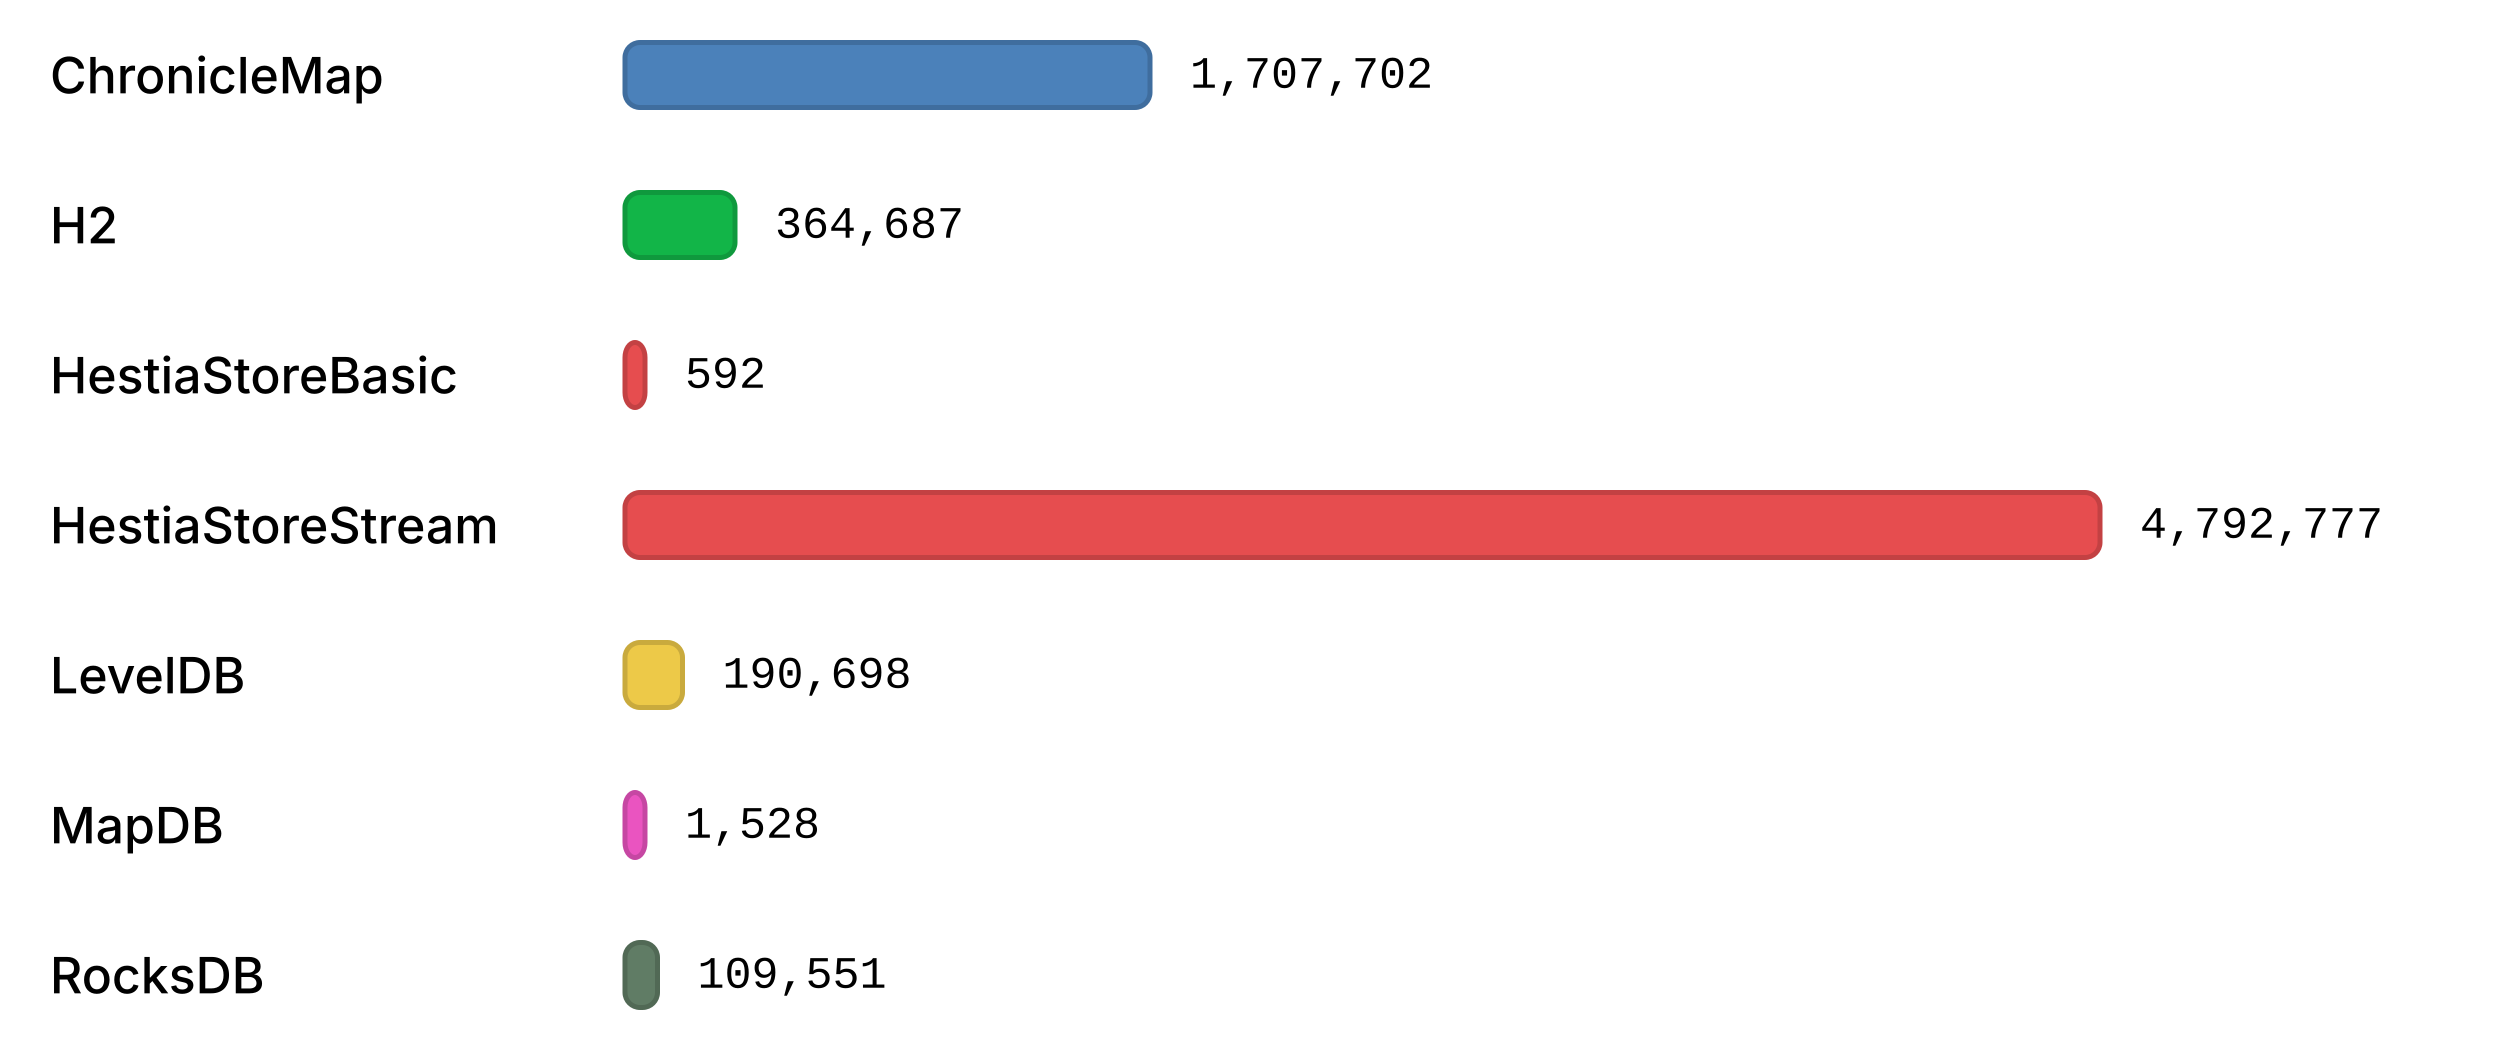
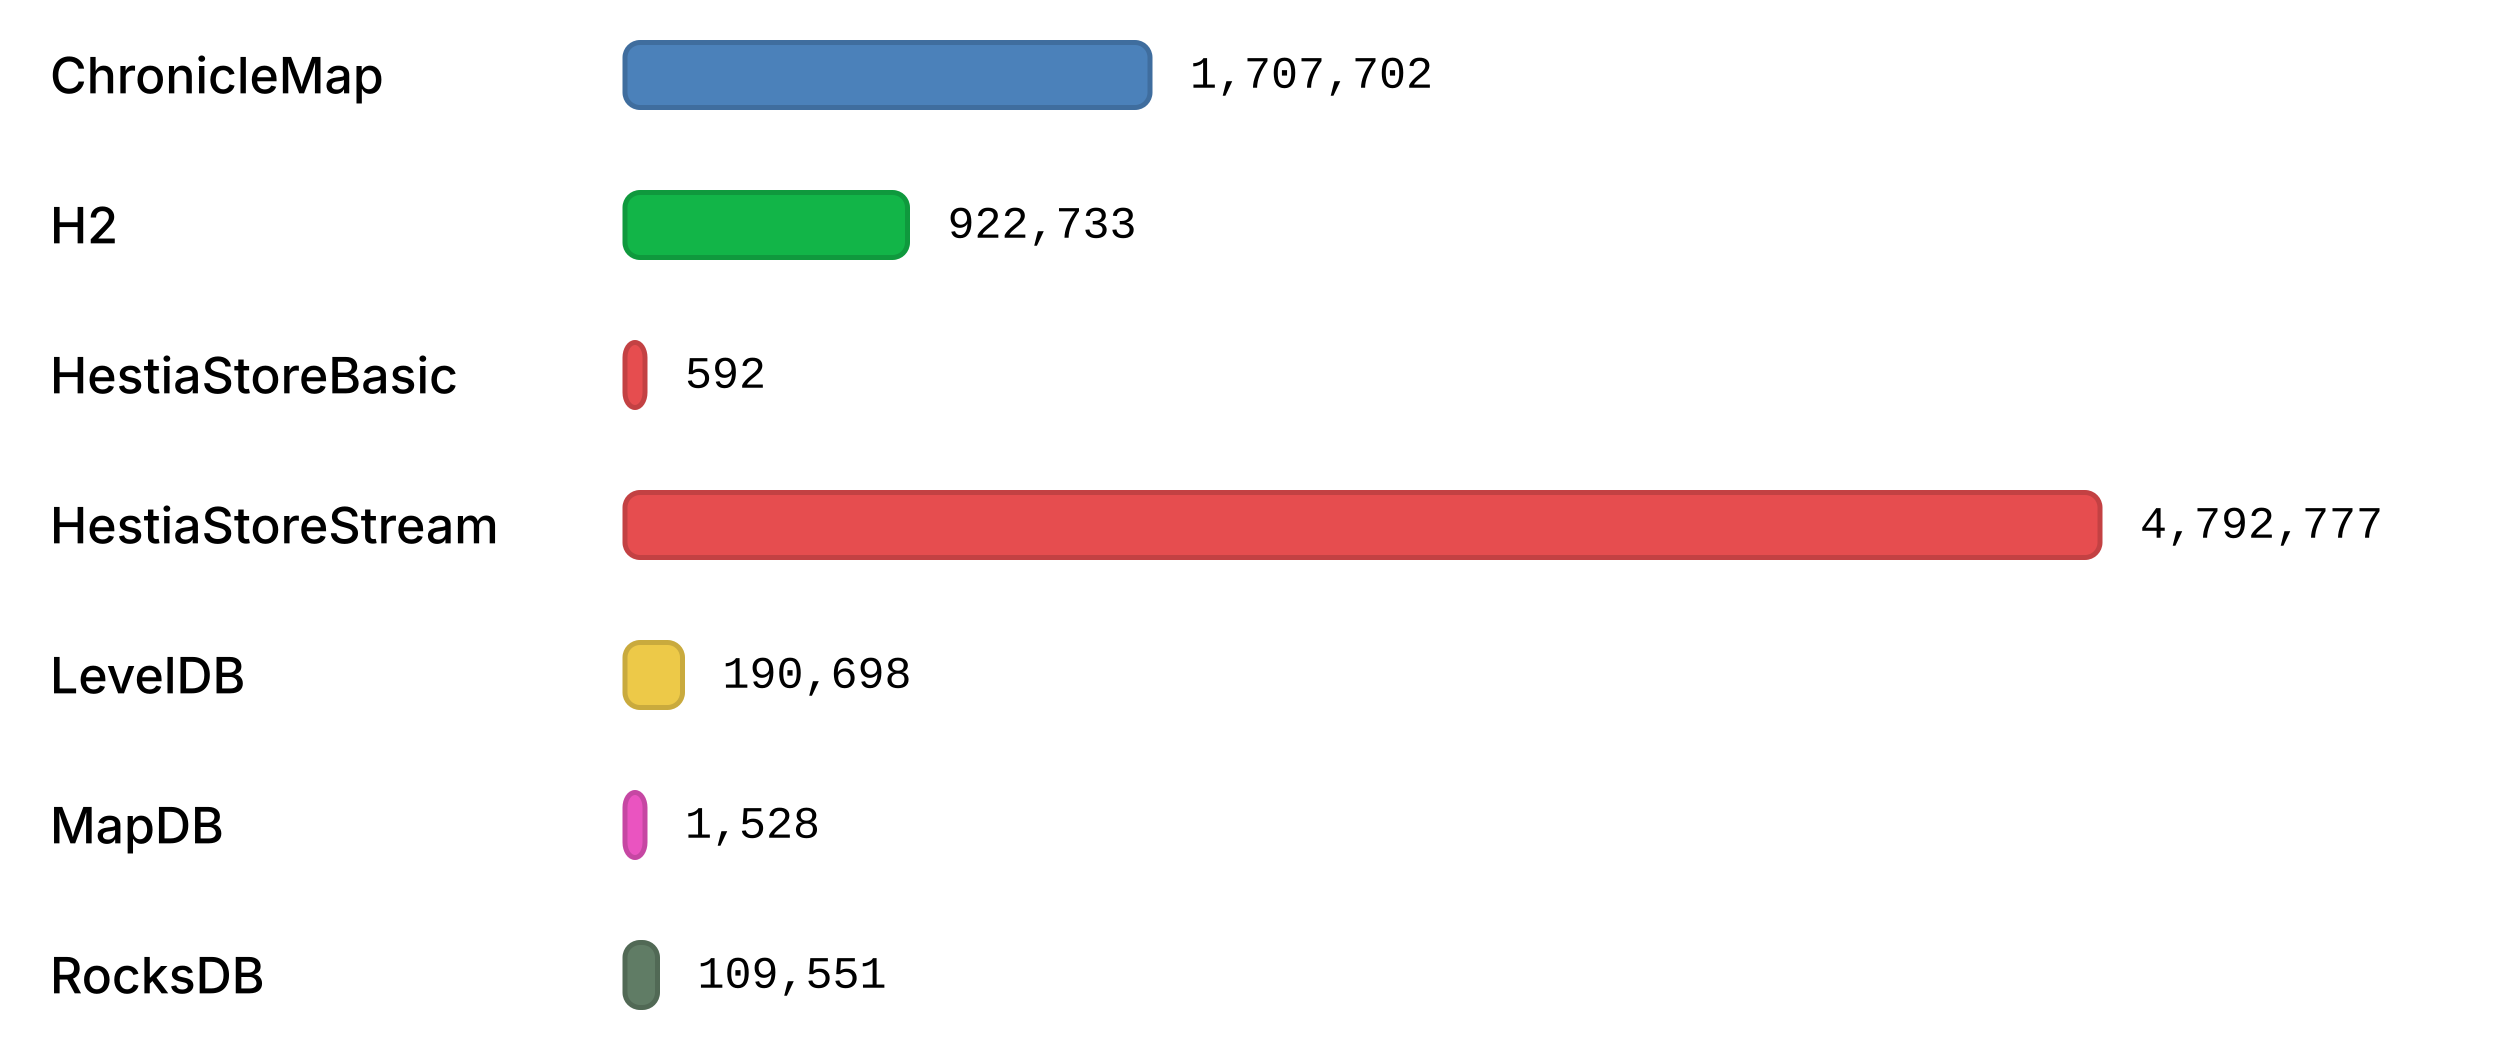
<svg xmlns="http://www.w3.org/2000/svg" width="1000" height="420" viewBox="0 0 1000 420">
  <style>
        text { fill: currentColor; dominant-baseline: middle; }
        .label { font: 500 20px "Inter", "Helvetica Neue", Arial, sans-serif; }
        .value { font: 18px "IBM Plex Mono", "Courier New", monospace; }
    </style>
  <rect x="0" y="10" width="1000" height="40" fill="rgba(255,255,255,0.15)" />
  <text class="label" x="20" y="30">ChronicleMap</text>
  <rect x="250" y="17" width="210" height="26" rx="6" ry="6" fill="#4b81ba" stroke="#3F6D9E" stroke-width="2" />
  <text class="value" x="476" y="30">1,707,702</text>
  <rect x="0" y="70" width="1000" height="40" fill="rgba(255,255,255,0.15)" />
  <text class="label" x="20" y="90">H2</text>
-   <rect x="250" y="77" width="44" height="26" rx="6" ry="6" fill="#12b548" stroke="#0F993D" stroke-width="2" />
-   <text class="value" x="310" y="90">364,687</text>
+   <rect x="250" y="77" width="113" height="26" rx="6" ry="6" fill="#12b548" stroke="#0F993D" stroke-width="2" />
+   <text class="value" x="379" y="90">922,733</text>
  <rect x="0" y="130" width="1000" height="40" fill="rgba(255,255,255,0.15)" />
  <text class="label" x="20" y="150">HestiaStoreBasic</text>
  <rect x="250" y="137" width="8" height="26" rx="6" ry="6" fill="#e64d4f" stroke="#C34143" stroke-width="2" />
  <text class="value" x="274" y="150">592</text>
  <rect x="0" y="190" width="1000" height="40" fill="rgba(255,255,255,0.15)" />
  <text class="label" x="20" y="210">HestiaStoreStream</text>
  <rect x="250" y="197" width="590" height="26" rx="6" ry="6" fill="#e64d4f" stroke="#C34143" stroke-width="2" />
  <text class="value" x="856" y="210">4,792,777</text>
  <rect x="0" y="250" width="1000" height="40" fill="rgba(255,255,255,0.15)" />
  <text class="label" x="20" y="270">LevelDB</text>
  <rect x="250" y="257" width="23" height="26" rx="6" ry="6" fill="#EDC948" stroke="#C9AA3D" stroke-width="2" />
  <text class="value" x="289" y="270">190,698</text>
  <rect x="0" y="310" width="1000" height="40" fill="rgba(255,255,255,0.15)" />
  <text class="label" x="20" y="330">MapDB</text>
  <rect x="250" y="317" width="8" height="26" rx="6" ry="6" fill="#ea54c0" stroke="#C647A3" stroke-width="2" />
  <text class="value" x="274" y="330">1,528</text>
  <rect x="0" y="370" width="1000" height="40" fill="rgba(255,255,255,0.15)" />
  <text class="label" x="20" y="390">RocksDB</text>
  <rect x="250" y="377" width="13" height="26" rx="6" ry="6" fill="#607c65" stroke="#516955" stroke-width="2" />
  <text class="value" x="279" y="390">109,551</text>
</svg>
